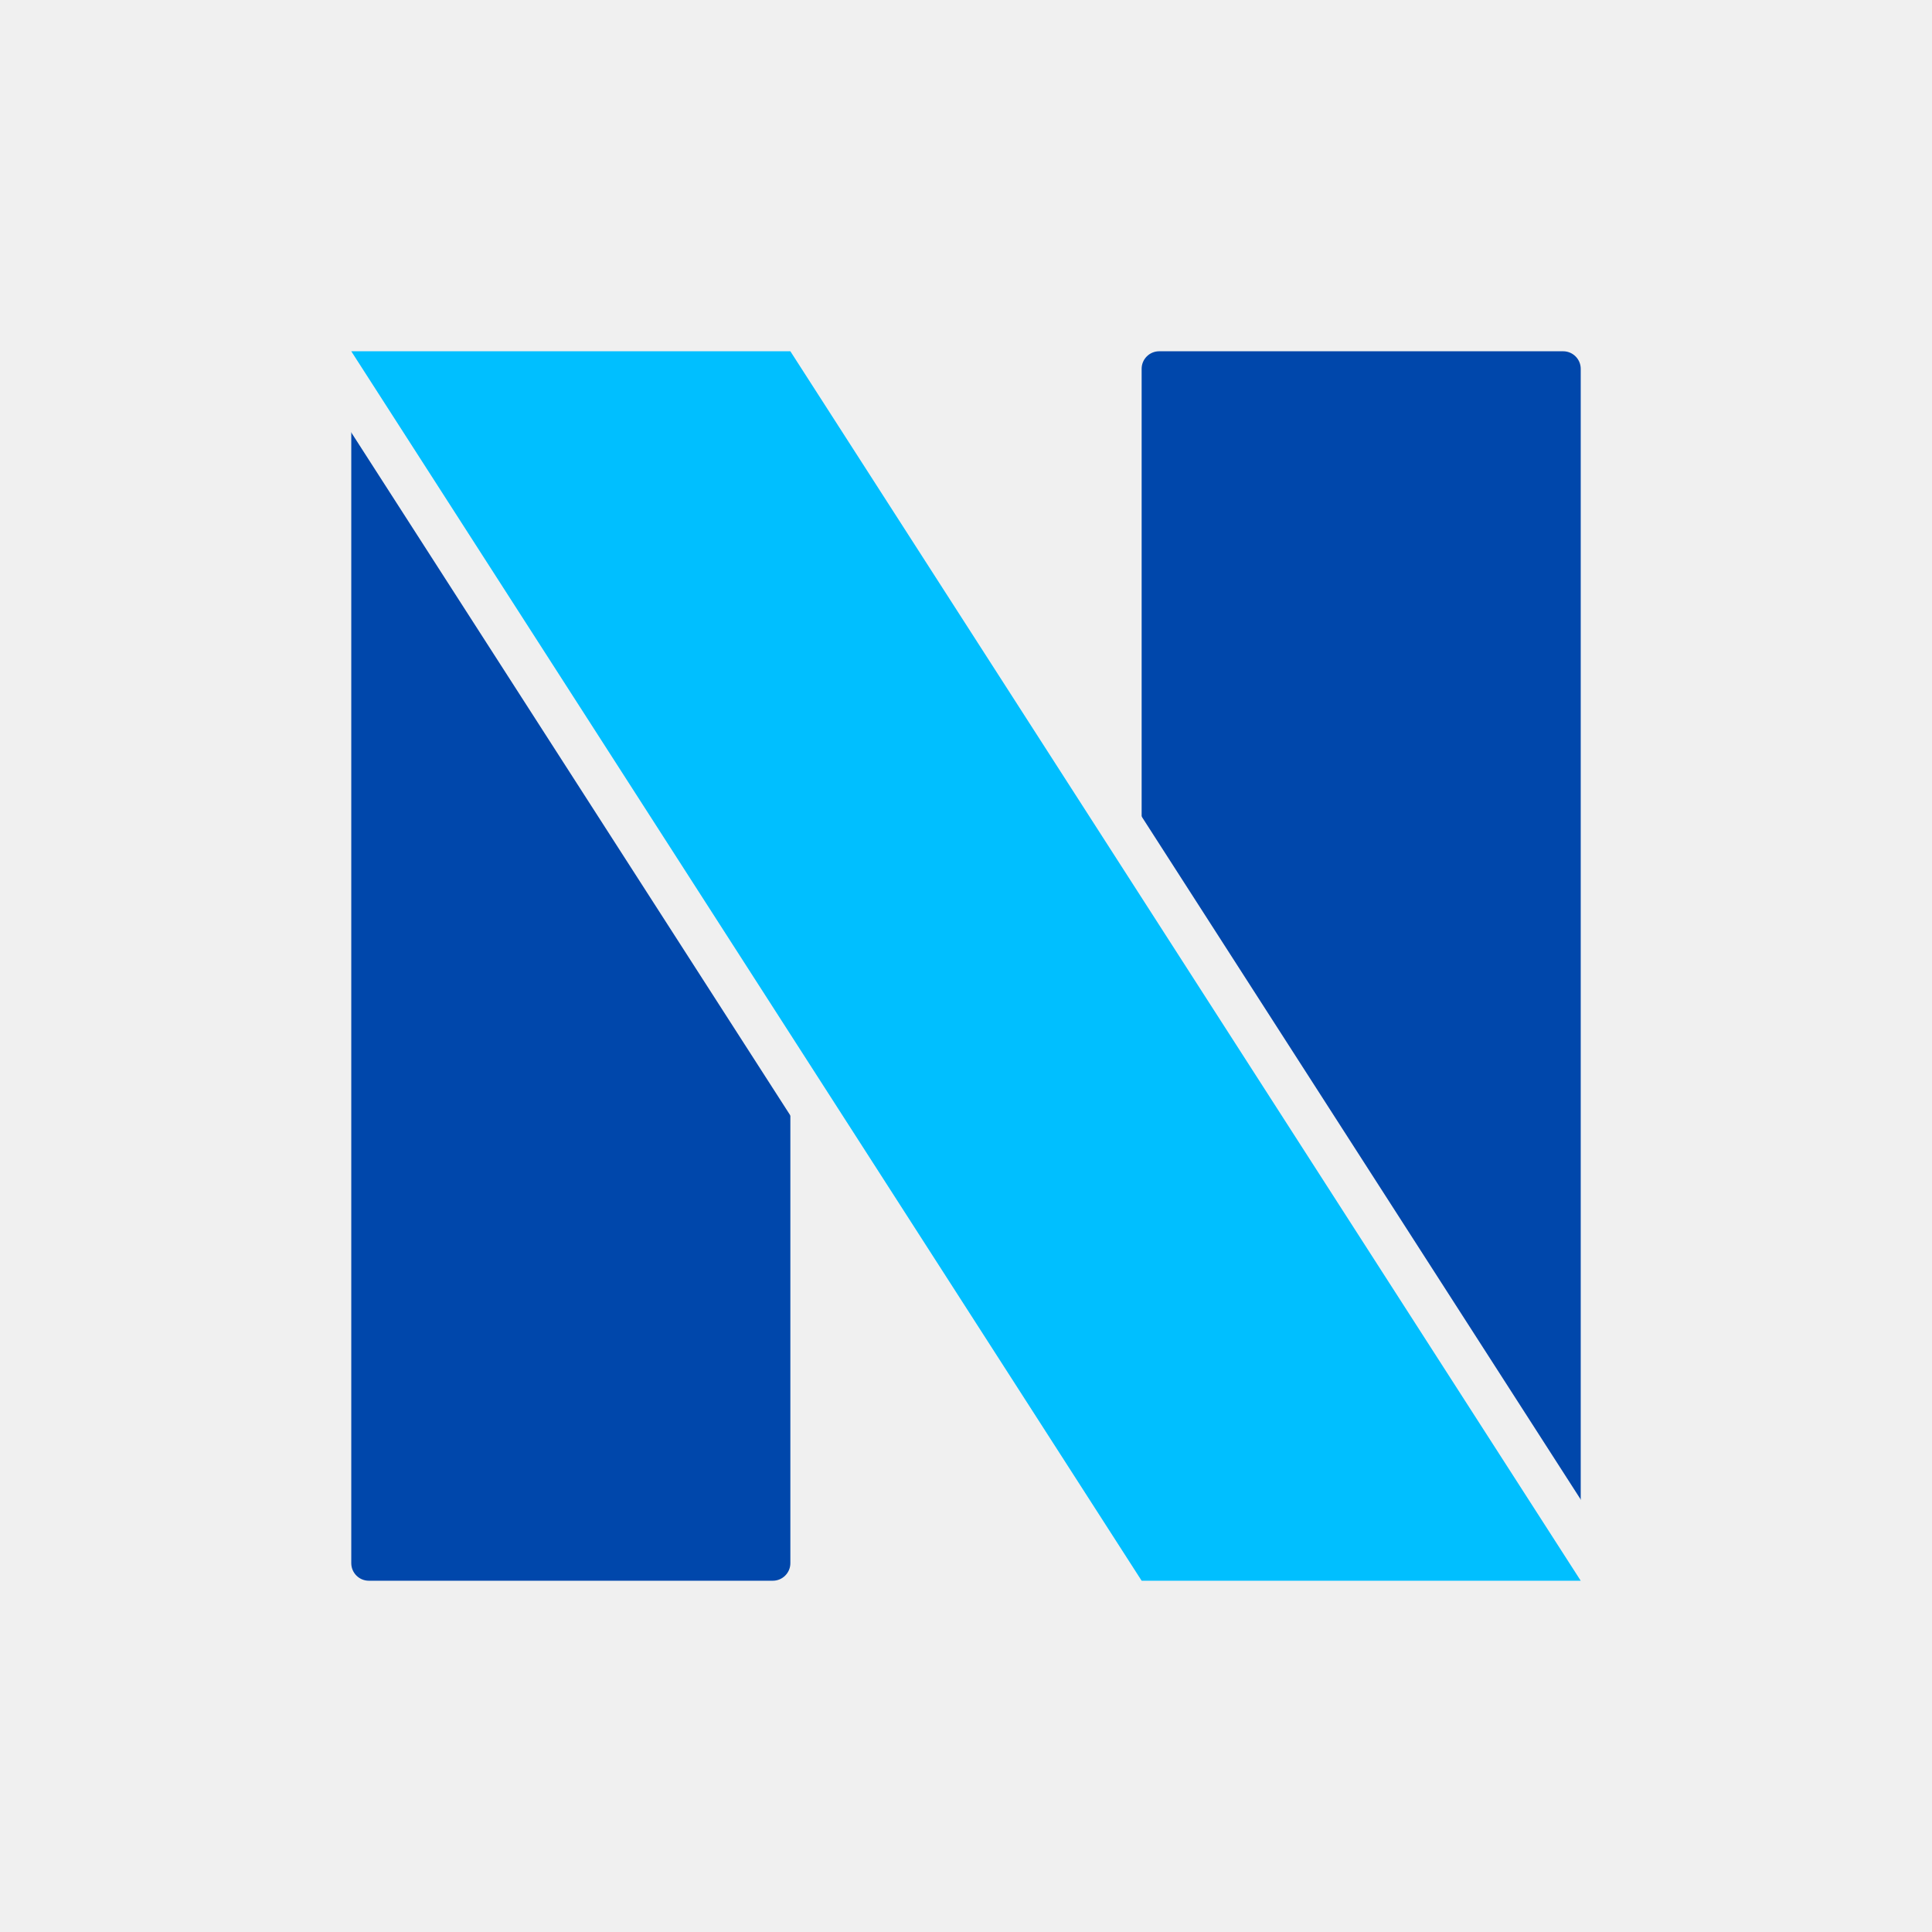
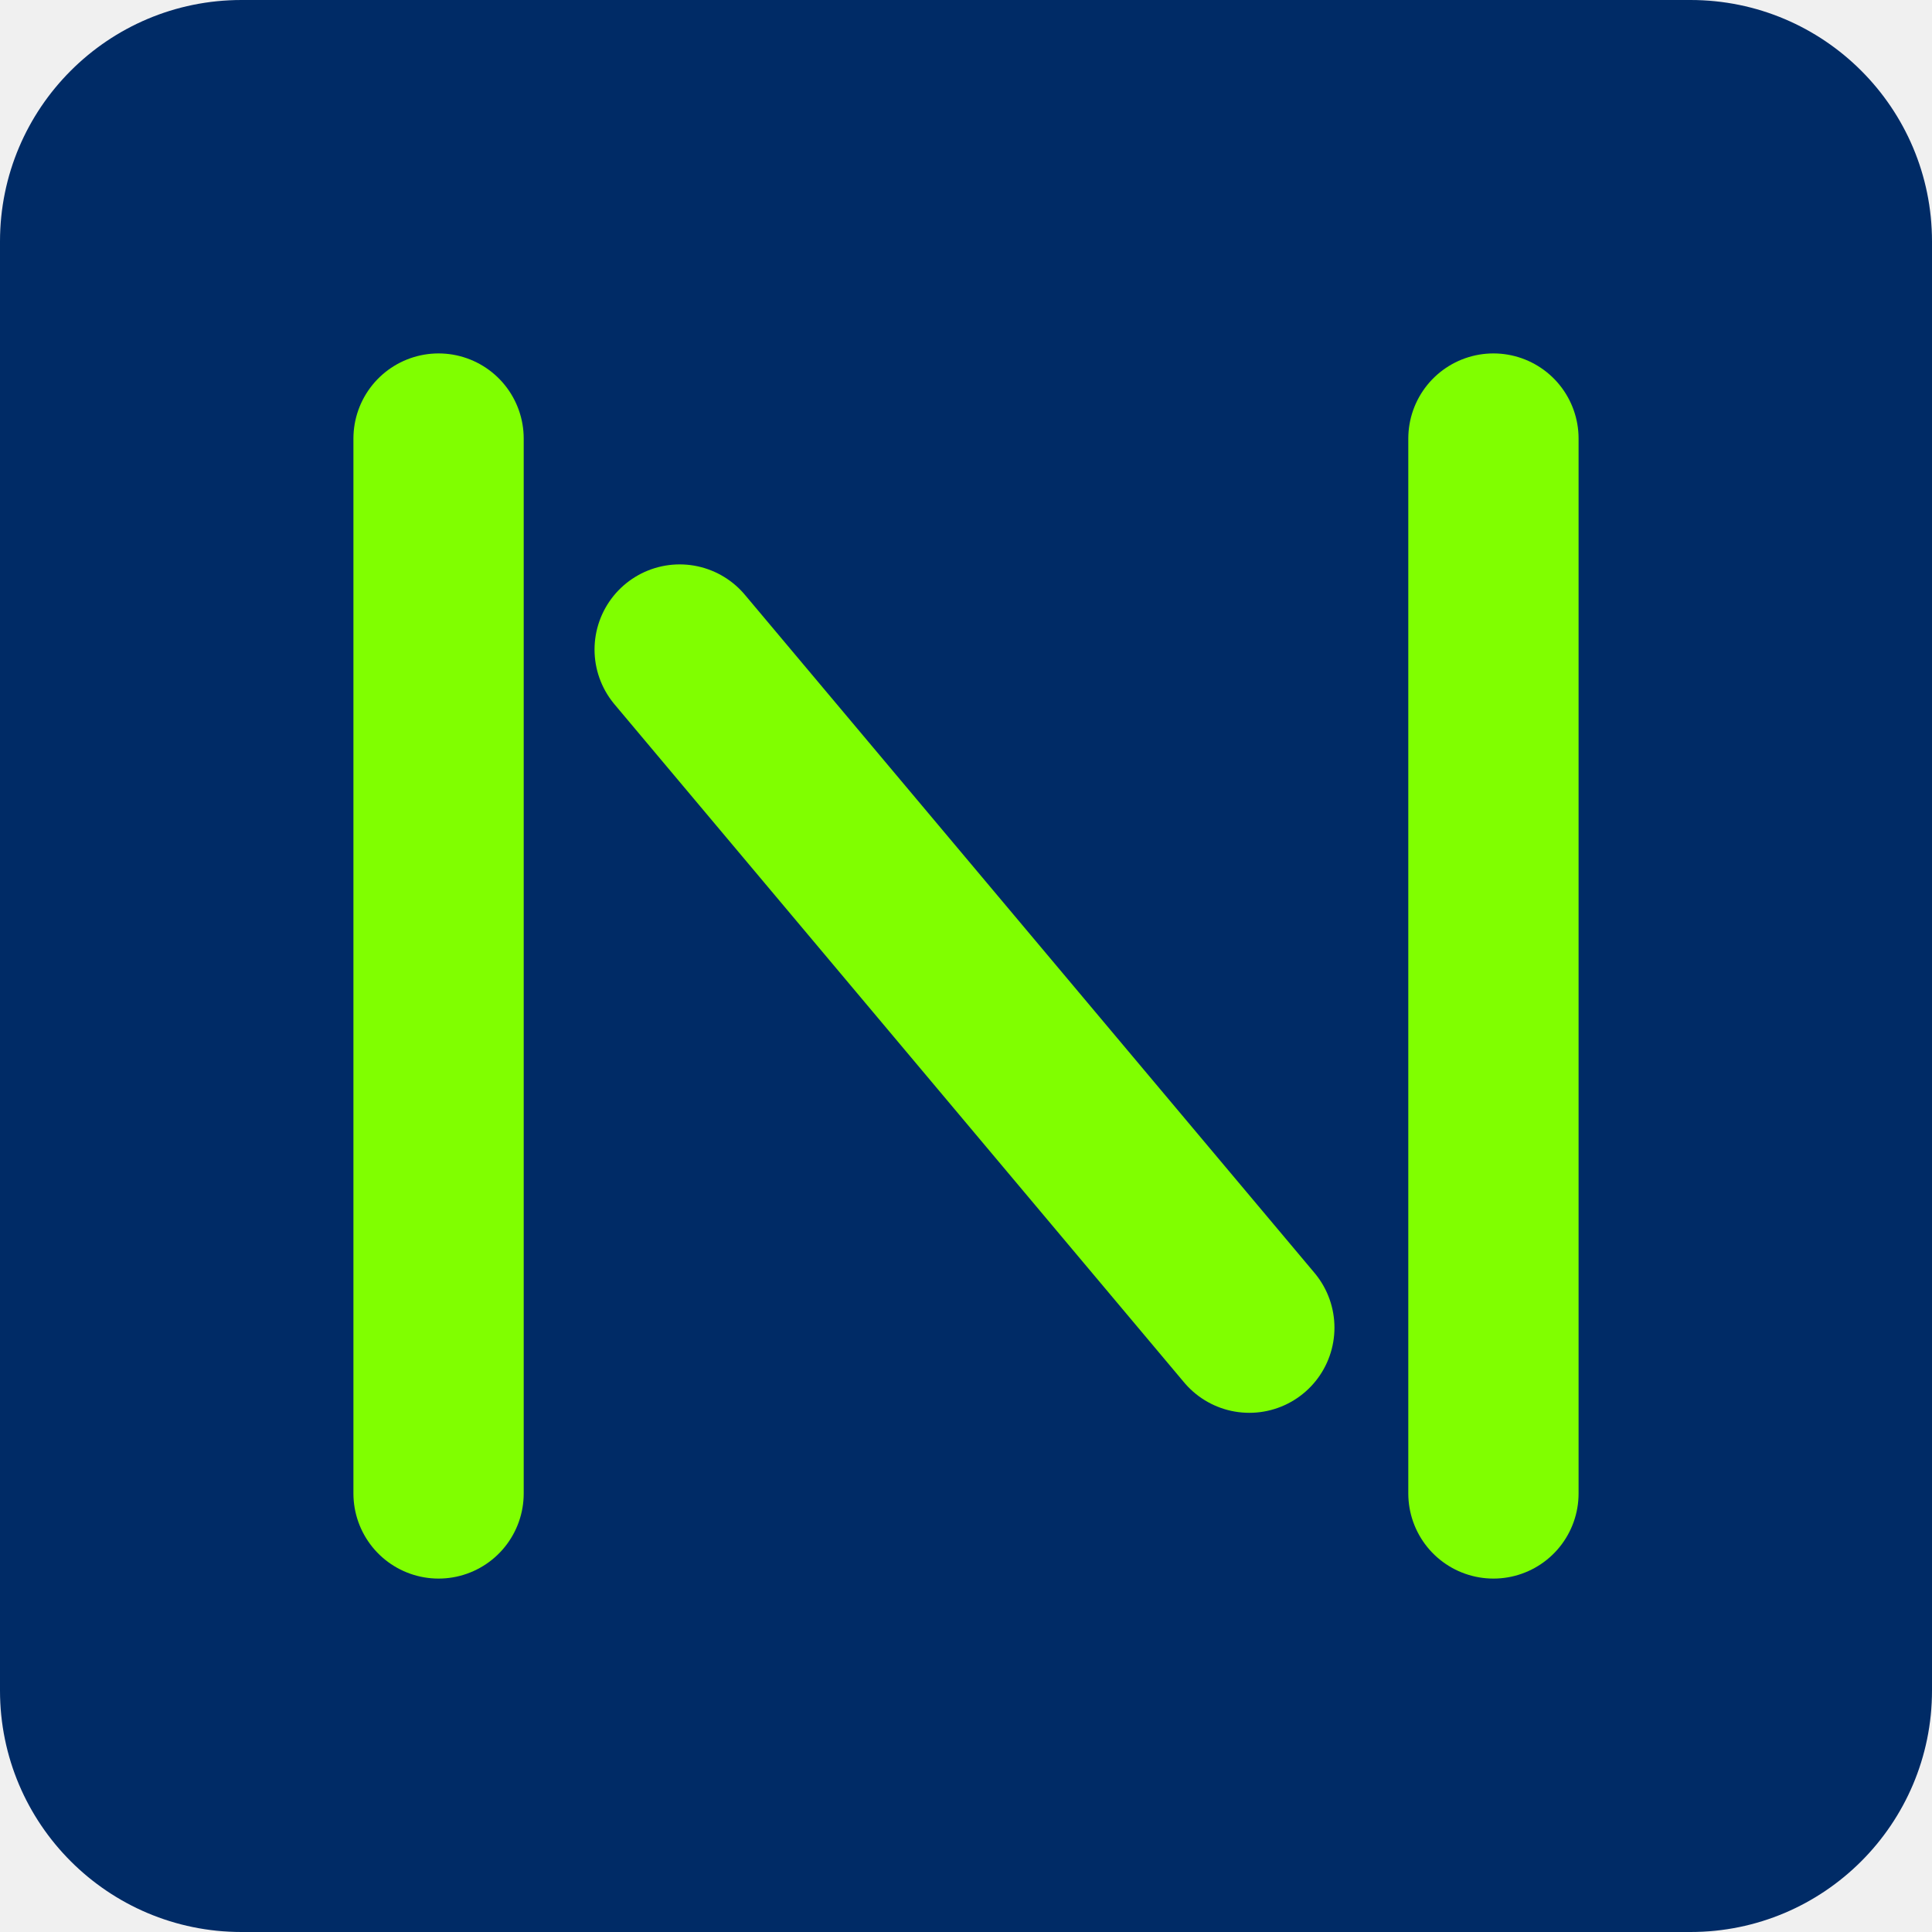
- <svg xmlns="http://www.w3.org/2000/svg" viewBox="-20 -20 440 440" width="96" height="96">
-   <defs>
-     <mask id="corteN2">
-       <rect x="0" y="0" width="1600" height="400" fill="white" />
-       <polygon points="60,60 160,60 340,340 240,340" fill="none" stroke="black" stroke-width="20" stroke-linejoin="miter" />
-     </mask>
-   </defs>
-   <g mask="url(#corteN2)">
-     <rect x="60" y="60" width="100" height="280" fill="#0047AB" rx="4" />
-     <rect x="240" y="60" width="100" height="280" fill="#0047AB" rx="4" />
+ <svg xmlns="http://www.w3.org/2000/svg" viewBox="0 0 1000 1000" width="96" height="96">
+   <rect width="1000" height="1000" rx="125" fill="#002B66" />
+   <g transform="translate(500 500) scale(.78) translate(-498 -498)" stroke="#80FF00" stroke-width="113" stroke-linecap="round" fill="none">
+     <path d="M148 148V848M308 288L686 738M848 148V848" />
  </g>
-   <polygon points="60,60 160,60 340,340 240,340" fill="#00BFFF" stroke-linejoin="miter" />
</svg>
